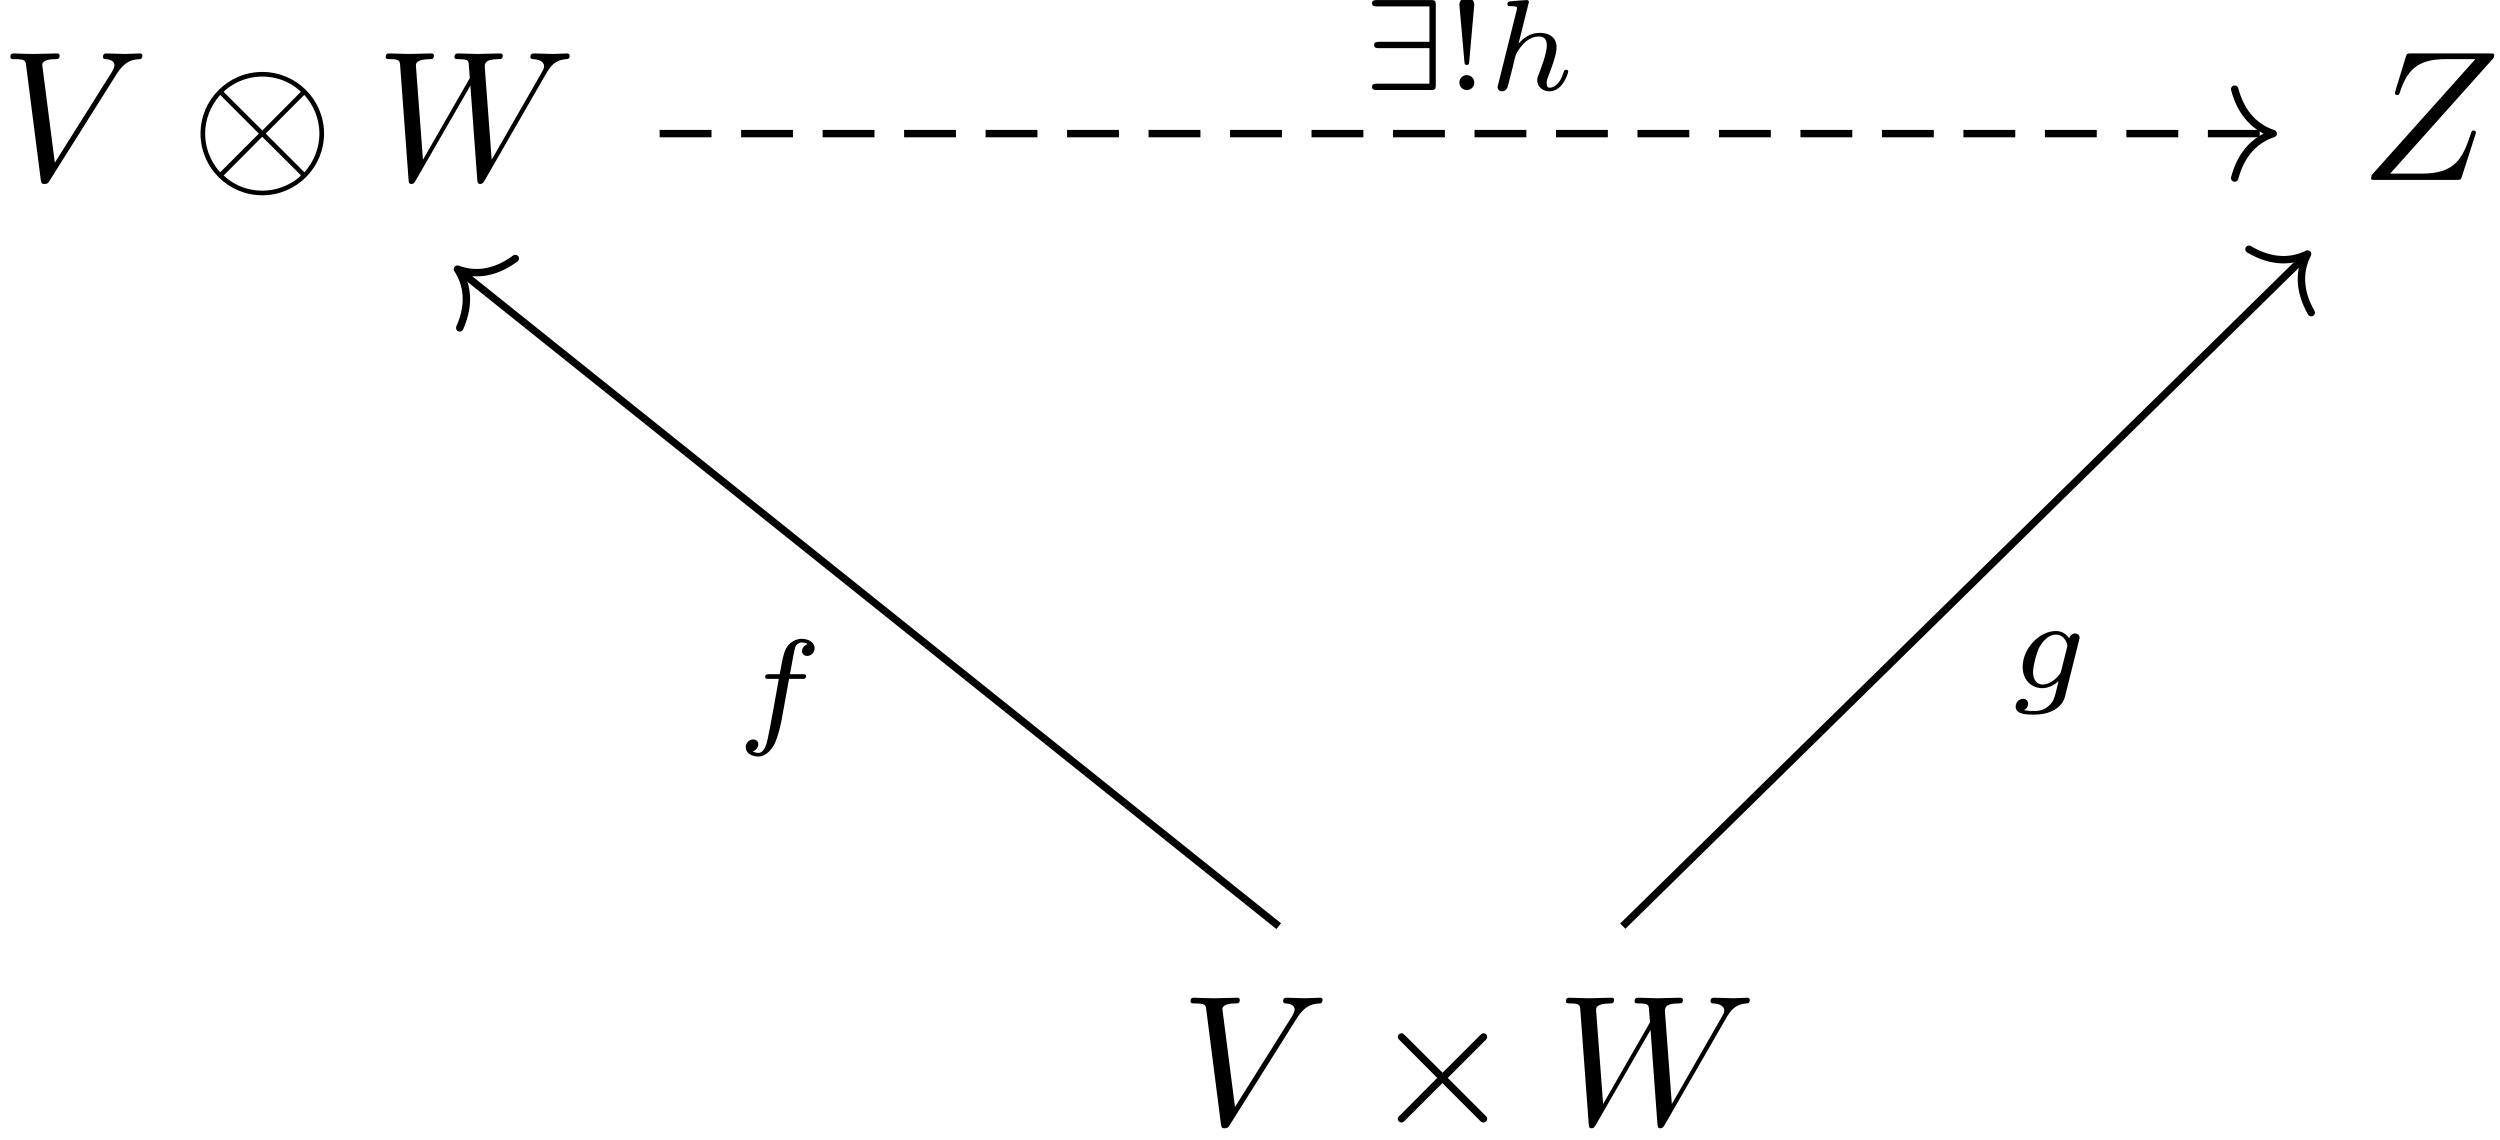
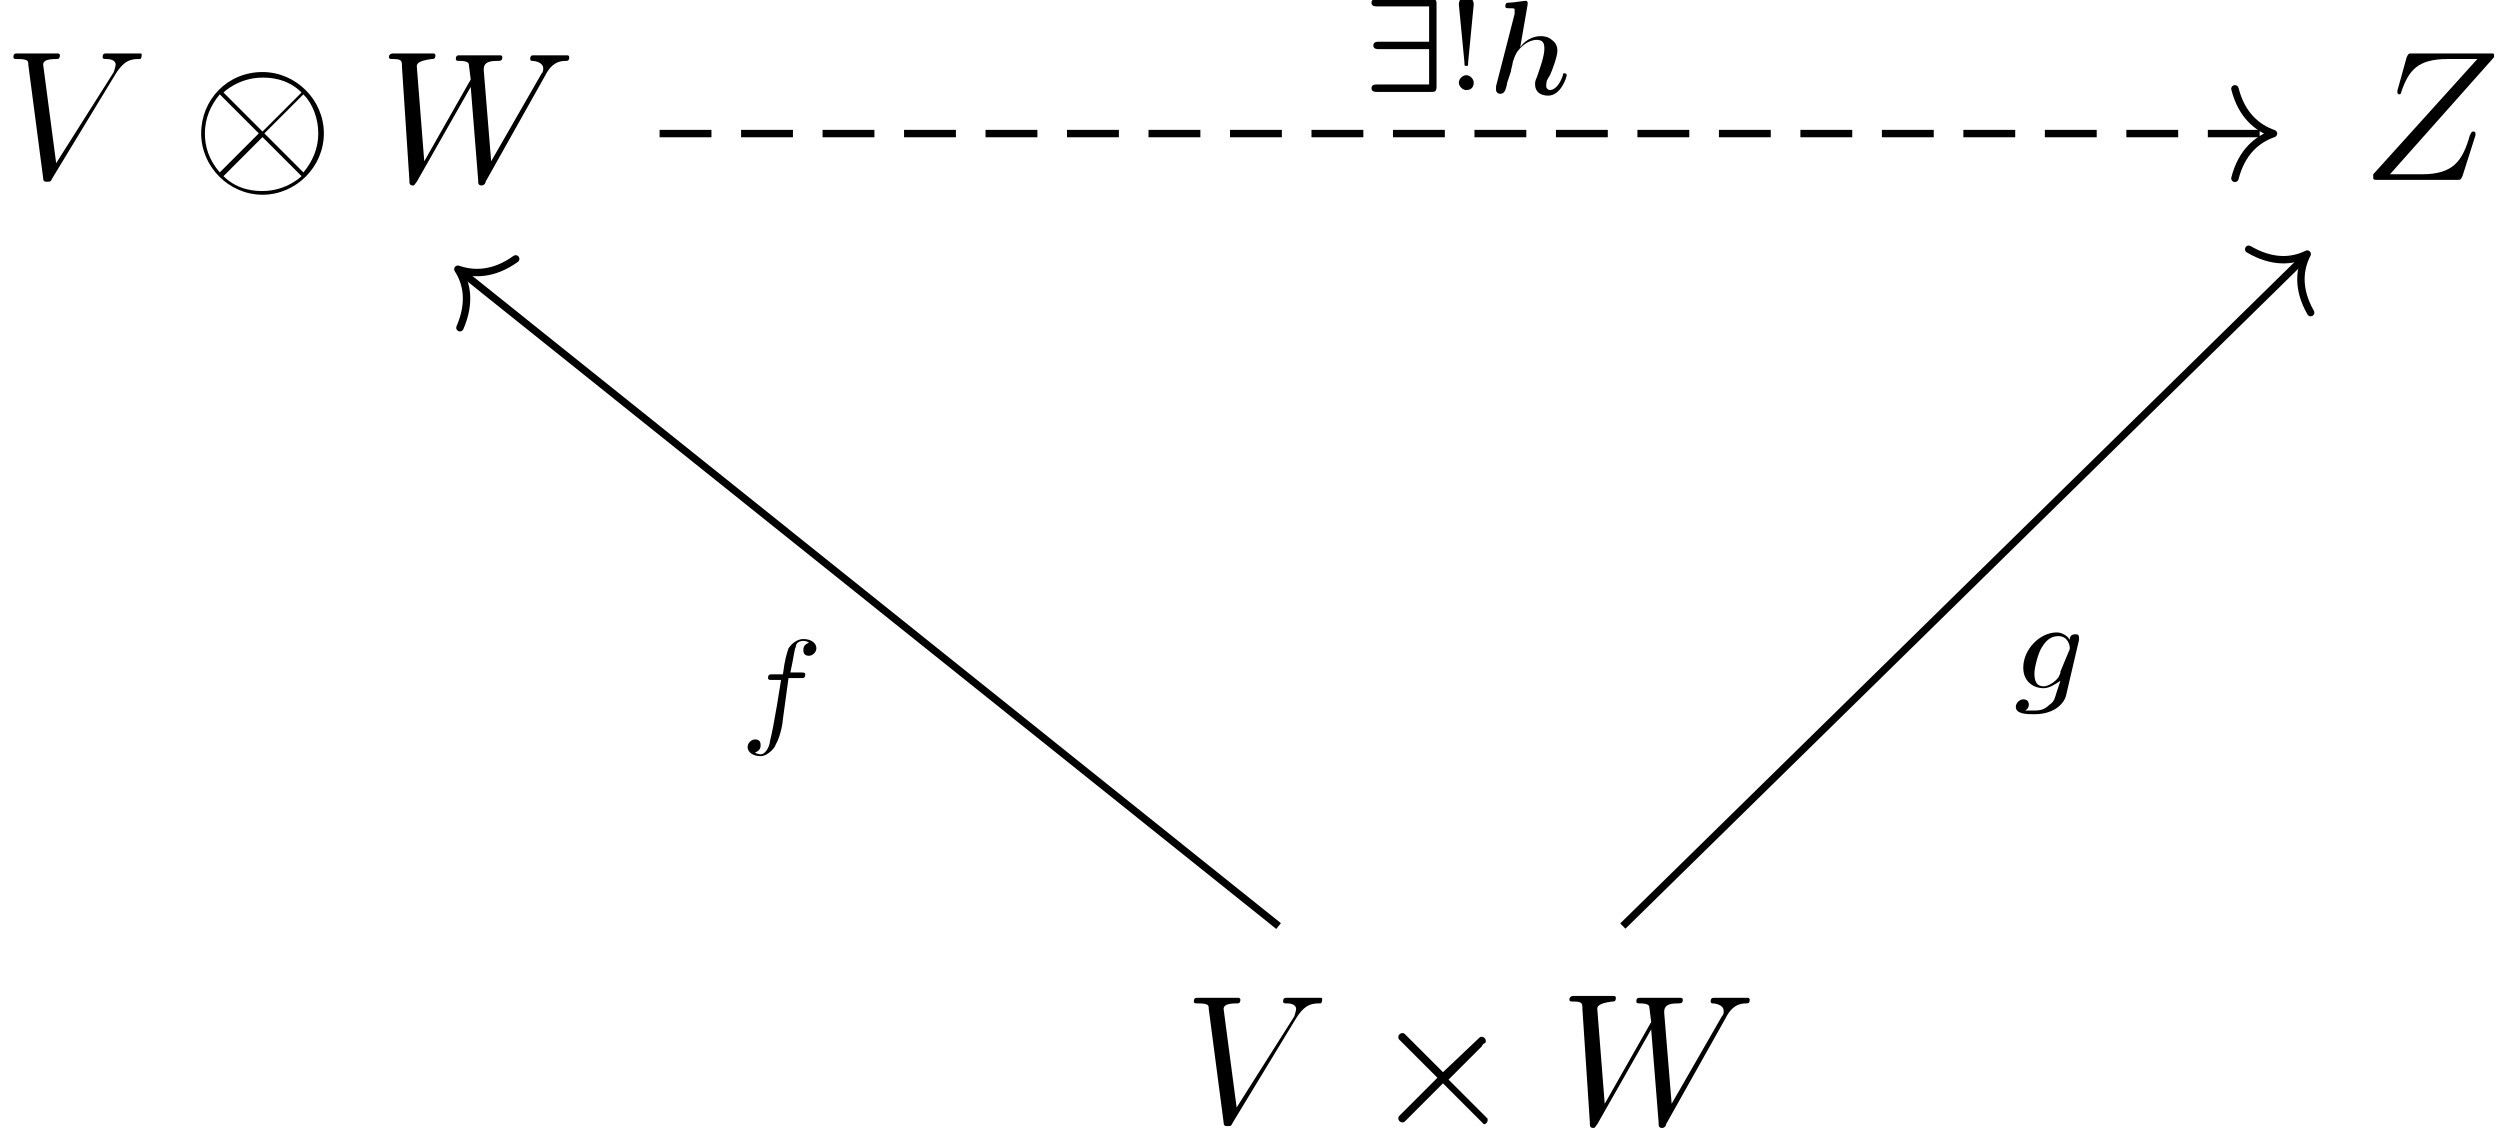
- <svg xmlns="http://www.w3.org/2000/svg" xmlns:xlink="http://www.w3.org/1999/xlink" version="1.1" width="363.101pt" height="165.521pt" viewBox="52.071 79.513 363.101 165.521">
-   <defs>
-     <path id="g2-86" d="M6.257-5.669C6.745-6.446 7.163-6.476 7.532-6.496C7.651-6.506 7.661-6.675 7.661-6.685C7.661-6.765 7.611-6.804 7.532-6.804C7.273-6.804 6.984-6.775 6.715-6.775C6.386-6.775 6.047-6.804 5.729-6.804C5.669-6.804 5.539-6.804 5.539-6.615C5.539-6.506 5.629-6.496 5.699-6.496C5.968-6.476 6.157-6.376 6.157-6.167C6.157-6.017 6.007-5.798 6.007-5.788L2.949-.927L2.271-6.197C2.271-6.366 2.501-6.496 2.959-6.496C3.098-6.496 3.208-6.496 3.208-6.695C3.208-6.785 3.128-6.804 3.068-6.804C2.67-6.804 2.242-6.775 1.833-6.775C1.654-6.775 1.465-6.785 1.285-6.785S.917-6.804 .747-6.804C.677-6.804 .558-6.804 .558-6.615C.558-6.496 .648-6.496 .807-6.496C1.365-6.496 1.375-6.406 1.405-6.157L2.192-.01C2.222 .189 2.262 .219 2.391 .219C2.55 .219 2.59 .169 2.67 .04L6.257-5.669Z" />
-     <path id="g2-87" d="M9.136-5.649C9.385-6.087 9.624-6.446 10.252-6.496C10.341-6.506 10.441-6.506 10.441-6.695C10.441-6.735 10.401-6.804 10.321-6.804C10.082-6.804 9.803-6.775 9.554-6.775C9.215-6.775 8.847-6.804 8.518-6.804C8.458-6.804 8.329-6.804 8.329-6.615C8.329-6.506 8.418-6.496 8.478-6.496C8.717-6.486 9.066-6.406 9.066-6.107C9.066-5.998 9.016-5.918 8.936-5.778L6.247-1.086L5.878-6.027C5.868-6.227 5.848-6.486 6.575-6.496C6.745-6.496 6.844-6.496 6.844-6.695C6.844-6.795 6.735-6.804 6.695-6.804C6.296-6.804 5.878-6.775 5.479-6.775C5.25-6.775 4.663-6.804 4.433-6.804C4.374-6.804 4.244-6.804 4.244-6.605C4.244-6.496 4.344-6.496 4.483-6.496C4.922-6.496 4.991-6.436 5.011-6.247L5.071-5.479L2.55-1.086L2.172-6.137C2.172-6.257 2.172-6.486 2.929-6.496C3.029-6.496 3.138-6.496 3.138-6.695C3.138-6.804 3.019-6.804 2.999-6.804C2.6-6.804 2.182-6.775 1.773-6.775C1.425-6.775 1.066-6.804 .727-6.804C.677-6.804 .548-6.804 .548-6.615C.548-6.496 .638-6.496 .797-6.496C1.295-6.496 1.305-6.406 1.325-6.127L1.773-.04C1.783 .139 1.793 .219 1.933 .219C2.052 .219 2.082 .159 2.172 .01L5.101-5.071L5.469-.04C5.489 .169 5.509 .219 5.629 .219C5.758 .219 5.818 .12 5.868 .03L9.136-5.649Z" />
-     <path id="g2-90" d="M7.173-6.565C7.183-6.605 7.203-6.655 7.203-6.715C7.203-6.804 7.153-6.804 6.954-6.804H2.75C2.511-6.804 2.501-6.795 2.441-6.605L1.893-4.812C1.873-4.762 1.863-4.692 1.863-4.672C1.863-4.663 1.863-4.563 1.983-4.563C2.072-4.563 2.092-4.633 2.112-4.663C2.491-5.838 3.009-6.496 4.563-6.496H6.187L.618-.269C.618-.259 .578-.12 .578-.09C.578 0 .648 0 .827 0H5.161C5.4 0 5.41-.01 5.469-.199L6.177-2.401C6.187-2.441 6.217-2.511 6.217-2.55C6.217-2.6 6.177-2.66 6.087-2.66S5.988-2.62 5.918-2.411C5.479-1.056 5.001-.339 3.308-.339H1.604L7.173-6.565Z" />
-     <path id="g0-2" d="M3.875-2.77L1.883-4.752C1.763-4.872 1.743-4.892 1.664-4.892C1.564-4.892 1.465-4.802 1.465-4.692C1.465-4.623 1.484-4.603 1.594-4.493L3.587-2.491L1.594-.488C1.484-.379 1.465-.359 1.465-.289C1.465-.179 1.564-.09 1.664-.09C1.743-.09 1.763-.11 1.883-.229L3.866-2.212L5.928-.149C5.948-.139 6.017-.09 6.077-.09C6.197-.09 6.276-.179 6.276-.289C6.276-.309 6.276-.349 6.247-.399C6.237-.418 4.653-1.983 4.154-2.491L5.978-4.314C6.027-4.374 6.177-4.503 6.227-4.563C6.237-4.583 6.276-4.623 6.276-4.692C6.276-4.802 6.197-4.892 6.077-4.892C5.998-4.892 5.958-4.852 5.848-4.742L3.875-2.77Z" />
-     <path id="g0-10" d="M7.193-2.491C7.193-4.324 5.699-5.808 3.875-5.808C2.022-5.808 .548-4.304 .548-2.491C.548-.658 2.042 .827 3.866 .827C5.719 .827 7.193-.677 7.193-2.491ZM1.893-4.633C1.873-4.653 1.803-4.722 1.803-4.742C1.803-4.782 2.61-5.559 3.866-5.559C4.214-5.559 5.131-5.509 5.948-4.742L3.875-2.66L1.893-4.633ZM1.604-.408C.996-1.086 .797-1.853 .797-2.491C.797-3.258 1.086-3.985 1.604-4.573L3.686-2.491L1.604-.408ZM6.127-4.573C6.605-4.065 6.944-3.308 6.944-2.491C6.944-1.724 6.655-.996 6.137-.408L4.055-2.491L6.127-4.573ZM5.848-.349C5.868-.329 5.938-.259 5.938-.239C5.938-.199 5.131 .578 3.875 .578C3.527 .578 2.61 .528 1.793-.239L3.866-2.321L5.848-.349Z" />
-     <path id="g3-102" d="M2.838-2.755H3.522C3.661-2.755 3.752-2.755 3.752-2.908C3.752-3.006 3.661-3.006 3.536-3.006H2.887C3.048-3.891 3.103-4.212 3.159-4.414C3.194-4.568 3.347-4.714 3.515-4.714C3.522-4.714 3.71-4.714 3.843-4.631C3.557-4.54 3.536-4.289 3.536-4.247C3.536-4.094 3.654-3.989 3.815-3.989C4.003-3.989 4.212-4.149 4.212-4.414C4.212-4.735 3.87-4.91 3.515-4.91C3.208-4.91 2.866-4.735 2.678-4.387C2.538-4.129 2.483-3.815 2.336-3.006H1.785C1.646-3.006 1.555-3.006 1.555-2.852C1.555-2.755 1.646-2.755 1.771-2.755H2.287C2.28-2.713 1.841-.202 1.674 .544C1.639 .697 1.52 1.227 1.186 1.227C1.179 1.227 1.011 1.227 .879 1.144C1.165 1.053 1.186 .802 1.186 .76C1.186 .607 1.067 .502 .907 .502C.718 .502 .509 .663 .509 .928C.509 1.241 .837 1.423 1.186 1.423C1.632 1.423 1.939 .962 2.022 .809C2.273 .342 2.434-.516 2.448-.6L2.838-2.755Z" />
-     <path id="g3-103" d="M3.71-2.573C3.738-2.678 3.738-2.713 3.738-2.72C3.738-2.873 3.612-2.943 3.501-2.943C3.34-2.943 3.208-2.81 3.18-2.678C3.062-2.866 2.824-3.075 2.462-3.075C1.59-3.075 .676-2.141 .676-1.144C.676-.425 1.165 0 1.736 0C2.057 0 2.364-.16 2.608-.377L2.455 .251C2.378 .544 2.329 .732 2.064 .969C1.757 1.227 1.458 1.227 1.283 1.227C.962 1.227 .872 1.206 .746 1.179C.921 1.095 .969 .928 .969 .83C.969 .663 .837 .572 .697 .572C.502 .572 .3 .732 .3 .997C.3 1.416 .9 1.423 1.29 1.423C2.385 1.423 2.852 .865 2.95 .467L3.71-2.573ZM2.748-.928C2.72-.823 2.72-.809 2.601-.669C2.357-.377 2.022-.195 1.757-.195C1.402-.195 1.234-.495 1.234-.858C1.234-1.165 1.423-1.946 1.604-2.253C1.897-2.741 2.225-2.88 2.462-2.88C2.95-2.88 3.082-2.357 3.082-2.287C3.082-2.273 3.082-2.26 3.062-2.183L2.748-.928Z" />
-     <path id="g3-104" d="M2.183-4.631C2.19-4.645 2.211-4.735 2.211-4.742C2.211-4.777 2.183-4.84 2.099-4.84C1.96-4.84 1.381-4.784 1.206-4.77C1.151-4.763 1.053-4.756 1.053-4.61C1.053-4.512 1.151-4.512 1.234-4.512C1.569-4.512 1.569-4.463 1.569-4.407C1.569-4.359 1.555-4.317 1.541-4.254L.558-.307C.523-.181 .523-.167 .523-.153C.523-.049 .607 .07 .76 .07C.837 .07 .969 .035 1.046-.112C1.067-.153 1.13-.404 1.165-.551L1.325-1.172C1.346-1.276 1.416-1.541 1.437-1.646C1.506-1.911 1.506-1.918 1.646-2.141C1.869-2.483 2.218-2.88 2.762-2.88C3.152-2.88 3.173-2.559 3.173-2.392C3.173-1.974 2.873-1.2 2.762-.907C2.685-.711 2.657-.649 2.657-.53C2.657-.16 2.964 .07 3.32 .07C4.017 .07 4.324-.893 4.324-.997C4.324-1.088 4.233-1.088 4.212-1.088C4.115-1.088 4.108-1.046 4.08-.969C3.919-.411 3.612-.126 3.34-.126C3.194-.126 3.166-.223 3.166-.37C3.166-.53 3.201-.621 3.327-.934C3.41-1.151 3.696-1.89 3.696-2.28C3.696-2.392 3.696-2.685 3.438-2.887C3.32-2.978 3.117-3.075 2.79-3.075C2.28-3.075 1.911-2.797 1.653-2.497L2.183-4.631Z" />
-     <path id="g1-57" d="M3.968-4.568C3.968-4.805 3.926-4.84 3.689-4.84H.816C.697-4.84 .537-4.84 .537-4.666C.537-4.498 .704-4.498 .816-4.498H3.626V-2.594H.941C.823-2.594 .649-2.594 .649-2.42C.649-2.253 .802-2.253 .907-2.253H3.626V-.342H.816C.697-.342 .537-.342 .537-.167C.537 0 .704 0 .816 0H3.689C3.926 0 3.968-.035 3.968-.272V-4.568Z" />
-     <path id="g4-33" d="M1.527-4.596C1.527-4.847 1.311-4.979 1.13-4.979C.928-4.979 .725-4.833 .725-4.596L.997-1.52C1.011-1.367 1.032-1.353 1.13-1.353C1.22-1.353 1.241-1.367 1.255-1.513L1.527-4.596ZM1.527-.404C1.527-.621 1.346-.802 1.13-.802C.886-.802 .725-.607 .725-.404C.725-.16 .921 0 1.123 0C1.353 0 1.527-.174 1.527-.404Z" />
-   </defs>
-   <g id="page1">
-     <g transform="matrix(2.7 0 0 2.7 -288.5721 -205.8064)">
-       <use x="126.164" y="115.352" xlink:href="#g2-86" />
-       <use x="136.403" y="115.352" xlink:href="#g0-10" />
-       <use x="146.366" y="115.352" xlink:href="#g2-87" />
-     </g>
-     <g transform="matrix(2.7 0 0 2.7 -256.8714 -205.8064)">
-       <use x="241.392" y="115.352" xlink:href="#g2-90" />
-     </g>
-     <g transform="matrix(2.7 0 0 2.7 -288.5716 -205.8066)">
-       <use x="189.648" y="166.148" xlink:href="#g2-86" />
-       <use x="199.888" y="166.148" xlink:href="#g0-2" />
-       <use x="209.85" y="166.148" xlink:href="#g2-87" />
-     </g>
-     <path d="M237.789 214.027L118.929 118.937" stroke="#000" fill="none" stroke-width="1.076" stroke-miterlimit="10" />
-     <path d="M118.843 127.137C120.468 123.477 119.832 120.625 118.507 118.602C120.773 119.449 123.691 119.442 126.91 117.059" stroke="#000" fill="none" stroke-width="1.076" stroke-miterlimit="10" stroke-linecap="round" stroke-linejoin="round" />
-     <g transform="matrix(2.7 0 0 2.7 -128.2079 -263.0466)">
-       <use x="106.377" y="166.148" xlink:href="#g3-102" />
-     </g>
-     <path d="M287.765 214.027L386.843 116.777" stroke="#000" fill="none" stroke-width="1.076" stroke-miterlimit="10" />
-     <path d="M378.715 115.715C382.156 117.762 385.062 117.473 387.226 116.402C386.117 118.547 385.773 121.449 387.758 124.926" stroke="#000" fill="none" stroke-width="1.076" stroke-miterlimit="10" stroke-linecap="round" stroke-linejoin="round" />
-     <g transform="matrix(2.7 0 0 2.7 56.7991 -269.1366)">
-       <use x="106.377" y="166.148" xlink:href="#g3-103" />
-     </g>
-     <path d="M147.879 98.918H381.695" stroke="#000" fill="none" stroke-width="1.076" stroke-miterlimit="10" stroke-dasharray="7.531,4.304" />
-     <path d="M376.636 92.461C377.66 96.336 379.937 98.164 382.23 98.918C379.937 99.672 377.66 101.5 376.636 105.375" stroke="#000" fill="none" stroke-width="1.076" stroke-miterlimit="10" stroke-linecap="round" stroke-linejoin="round" />
-     <g transform="matrix(2.7 0 0 2.7 -37.3259 -356.0104)">
-       <use x="106.377" y="166.148" xlink:href="#g1-57" />
-       <use x="110.888" y="166.148" xlink:href="#g4-33" />
-       <use x="113.144" y="166.148" xlink:href="#g3-104" />
+ <svg xmlns="http://www.w3.org/2000/svg" version="1.1" x="0px" y="0px" width="363.1px" height="165.5px" viewBox="0 0 363.1 165.5" style="enable-background:new 0 0 363.1 165.5;" xml:space="preserve">
+   <style type="text/css">
+ 	.st0{fill:none;stroke:#000000;stroke-width:1.076;stroke-miterlimit:10;}
+ 	.st1{fill:none;stroke:#000000;stroke-width:1.076;stroke-linecap:round;stroke-linejoin:round;stroke-miterlimit:10;}
+ 	.st2{fill:none;stroke:#000000;stroke-width:1.076;stroke-miterlimit:10;stroke-dasharray:7.531,4.304;}
+ </style>
+   <g id="图层_2">
+ </g>
+   <g id="图层_1">
+     <g id="page1">
+       <g transform="matrix(2.7 0 0 2.7 -288.5721 -205.8064)">
+         <g>
+           <path id="g2-86" d="M113.1,80.2c0.5-0.8,0.9-0.8,1.3-0.8c0.1,0,0.1-0.2,0.1-0.2c0-0.1,0-0.1-0.1-0.1c-0.3,0-0.5,0-0.8,0      c-0.3,0-0.7,0-1,0c-0.1,0-0.2,0-0.2,0.2c0,0.1,0.1,0.1,0.2,0.1c0.3,0,0.5,0.1,0.5,0.3c0,0.1-0.1,0.4-0.1,0.4l-3.1,4.9l-0.7-5.3      c0-0.2,0.2-0.3,0.7-0.3c0.1,0,0.2,0,0.2-0.2c0-0.1-0.1-0.1-0.1-0.1c-0.4,0-0.8,0-1.2,0c-0.2,0-0.4,0-0.5,0c-0.2,0-0.4,0-0.5,0      c-0.1,0-0.2,0-0.2,0.2c0,0.1,0.1,0.1,0.2,0.1c0.6,0,0.6,0.1,0.6,0.3l0.8,6.1c0,0.2,0.1,0.2,0.2,0.2c0.2,0,0.2,0,0.3-0.2      L113.1,80.2z" />
+         </g>
+         <g>
+           <path id="g0-10" d="M124.3,83.4c0-1.8-1.5-3.3-3.3-3.3c-1.9,0-3.3,1.5-3.3,3.3c0,1.8,1.5,3.3,3.3,3.3      C122.8,86.7,124.3,85.2,124.3,83.4z M119,81.3c0,0-0.1-0.1-0.1-0.1c0,0,0.8-0.8,2.1-0.8c0.3,0,1.3,0,2.1,0.8l-2.1,2.1L119,81.3z       M118.7,85.5c-0.6-0.7-0.8-1.4-0.8-2.1c0-0.8,0.3-1.5,0.8-2.1l2.1,2.1L118.7,85.5z M123.2,81.3c0.5,0.5,0.8,1.3,0.8,2.1      c0,0.8-0.3,1.5-0.8,2.1l-2.1-2.1L123.2,81.3z M123,85.6c0,0,0.1,0.1,0.1,0.1c0,0-0.8,0.8-2.1,0.8c-0.3,0-1.3,0-2.1-0.8l2.1-2.1      L123,85.6z" />
+         </g>
+         <g>
+           <path id="g2-87" d="M136.2,80.3c0.2-0.4,0.5-0.8,1.1-0.8c0.1,0,0.2,0,0.2-0.2c0,0,0-0.1-0.1-0.1c-0.2,0-0.5,0-0.8,0      c-0.3,0-0.7,0-1,0c-0.1,0-0.2,0-0.2,0.2c0,0.1,0.1,0.1,0.1,0.1c0.2,0,0.6,0.1,0.6,0.4c0,0.1,0,0.2-0.1,0.3l-2.7,4.7l-0.4-4.9      c0-0.2,0-0.5,0.7-0.5c0.2,0,0.3,0,0.3-0.2c0-0.1-0.1-0.1-0.1-0.1c-0.4,0-0.8,0-1.2,0c-0.2,0-0.8,0-1,0c-0.1,0-0.2,0-0.2,0.2      c0,0.1,0.1,0.1,0.2,0.1c0.4,0,0.5,0.1,0.5,0.2l0.1,0.8l-2.5,4.4l-0.4-5.1c0-0.1,0-0.3,0.8-0.4c0.1,0,0.2,0,0.2-0.2      c0-0.1-0.1-0.1-0.1-0.1c-0.4,0-0.8,0-1.2,0c-0.3,0-0.7,0-1,0c0,0-0.2,0-0.2,0.2c0,0.1,0.1,0.1,0.2,0.1c0.5,0,0.5,0.1,0.5,0.4      l0.4,6.1c0,0.2,0,0.3,0.2,0.3c0.1,0,0.1-0.1,0.2-0.2l2.9-5.1l0.4,5c0,0.2,0,0.3,0.2,0.3c0.1,0,0.2-0.1,0.2-0.2L136.2,80.3z" />
+         </g>
+       </g>
+       <g transform="matrix(2.7 0 0 2.7 -256.8714 -205.8064)">
+         <g>
+           <path id="g2-90" d="M229.3,79.3c0,0,0-0.1,0-0.1c0-0.1,0-0.1-0.2-0.1h-4.2c-0.2,0-0.2,0-0.3,0.2l-0.5,1.8c0,0,0,0.1,0,0.1      c0,0,0,0.1,0.1,0.1c0.1,0,0.1-0.1,0.1-0.1c0.4-1.2,0.9-1.8,2.5-1.8h1.6l-5.6,6.2c0,0,0,0.1,0,0.2c0,0.1,0.1,0.1,0.2,0.1h4.3      c0.2,0,0.2,0,0.3-0.2l0.7-2.2c0,0,0-0.1,0-0.1c0,0,0-0.1-0.1-0.1c-0.1,0-0.1,0-0.2,0.2c-0.4,1.4-0.9,2.1-2.6,2.1h-1.7      L229.3,79.3z" />
+         </g>
+       </g>
+       <g transform="matrix(2.7 0 0 2.7 -288.5716 -205.8066)">
+         <g>
+           <path id="g2-86_1_" d="M176.6,131c0.5-0.8,0.9-0.8,1.3-0.8c0.1,0,0.1-0.2,0.1-0.2c0-0.1,0-0.1-0.1-0.1c-0.3,0-0.5,0-0.8,0      c-0.3,0-0.7,0-1,0c-0.1,0-0.2,0-0.2,0.2c0,0.1,0.1,0.1,0.2,0.1c0.3,0,0.5,0.1,0.5,0.3c0,0.1-0.1,0.4-0.1,0.4l-3.1,4.9l-0.7-5.3      c0-0.2,0.2-0.3,0.7-0.3c0.1,0,0.2,0,0.2-0.2c0-0.1-0.1-0.1-0.1-0.1c-0.4,0-0.8,0-1.2,0c-0.2,0-0.4,0-0.5,0s-0.4,0-0.5,0      c-0.1,0-0.2,0-0.2,0.2c0,0.1,0.1,0.1,0.2,0.1c0.6,0,0.6,0.1,0.6,0.3l0.8,6.1c0,0.2,0.1,0.2,0.2,0.2c0.2,0,0.2,0,0.3-0.2      L176.6,131z" />
+         </g>
+         <g>
+           <path id="g0-2" d="M184.5,133.9l-2-2c-0.1-0.1-0.1-0.1-0.2-0.1c-0.1,0-0.2,0.1-0.2,0.2c0,0.1,0,0.1,0.1,0.2l2,2l-2,2      c-0.1,0.1-0.1,0.1-0.1,0.2c0,0.1,0.1,0.2,0.2,0.2c0.1,0,0.1,0,0.2-0.1l2-2l2.1,2.1c0,0,0.1,0.1,0.1,0.1c0.1,0,0.2-0.1,0.2-0.2      c0,0,0-0.1,0-0.1c0,0-1.6-1.6-2.1-2.1l1.8-1.8c0-0.1,0.2-0.2,0.2-0.2c0,0,0-0.1,0-0.1c0-0.1-0.1-0.2-0.2-0.2      c-0.1,0-0.1,0-0.2,0.1L184.5,133.9z" />
+         </g>
+         <g>
+           <path id="g2-87_1_" d="M199.7,131c0.2-0.4,0.5-0.8,1.1-0.8c0.1,0,0.2,0,0.2-0.2c0,0,0-0.1-0.1-0.1c-0.2,0-0.5,0-0.8,0      c-0.3,0-0.7,0-1,0c-0.1,0-0.2,0-0.2,0.2c0,0.1,0.1,0.1,0.1,0.1c0.2,0,0.6,0.1,0.6,0.4c0,0.1,0,0.2-0.1,0.3l-2.7,4.7l-0.4-4.9      c0-0.2,0-0.5,0.7-0.5c0.2,0,0.3,0,0.3-0.2c0-0.1-0.1-0.1-0.1-0.1c-0.4,0-0.8,0-1.2,0c-0.2,0-0.8,0-1,0c-0.1,0-0.2,0-0.2,0.2      c0,0.1,0.1,0.1,0.2,0.1c0.4,0,0.5,0.1,0.5,0.2l0.1,0.8l-2.5,4.4l-0.4-5.1c0-0.1,0-0.3,0.8-0.4c0.1,0,0.2,0,0.2-0.2      c0-0.1-0.1-0.1-0.1-0.1c-0.4,0-0.8,0-1.2,0c-0.3,0-0.7,0-1,0c0,0-0.2,0-0.2,0.2c0,0.1,0.1,0.1,0.2,0.1c0.5,0,0.5,0.1,0.5,0.4      l0.4,6.1c0,0.2,0,0.3,0.2,0.3c0.1,0,0.1-0.1,0.2-0.2l2.9-5.1l0.4,5c0,0.2,0,0.3,0.2,0.3c0.1,0,0.2-0.1,0.2-0.2L199.7,131z" />
+         </g>
+       </g>
+       <path class="st0" d="M185.7,134.5L66.9,39.4" />
+       <path class="st1" d="M66.8,47.6c1.6-3.7,1-6.5-0.3-8.5c2.3,0.8,5.2,0.8,8.4-1.5" />
+       <g transform="matrix(2.7 0 0 2.7 -128.2079 -263.0466)">
+         <g>
+           <path id="g3-102" d="M89.9,133.9h0.7c0.1,0,0.2,0,0.2-0.2c0-0.1-0.1-0.1-0.2-0.1H90c0.2-0.9,0.2-1.2,0.3-1.4      c0-0.2,0.2-0.3,0.4-0.3c0,0,0.2,0,0.3,0.1c-0.3,0.1-0.3,0.3-0.3,0.4c0,0.2,0.1,0.3,0.3,0.3c0.2,0,0.4-0.2,0.4-0.4      c0-0.3-0.3-0.5-0.7-0.5c-0.3,0-0.6,0.2-0.8,0.5c-0.1,0.3-0.2,0.6-0.3,1.4h-0.6c-0.1,0-0.2,0-0.2,0.2c0,0.1,0.1,0.1,0.2,0.1h0.5      c0,0-0.4,2.6-0.6,3.3c0,0.2-0.2,0.7-0.5,0.7c0,0-0.2,0-0.3-0.1c0.3-0.1,0.3-0.3,0.3-0.4c0-0.2-0.1-0.3-0.3-0.3      c-0.2,0-0.4,0.2-0.4,0.4c0,0.3,0.3,0.5,0.7,0.5c0.4,0,0.8-0.5,0.8-0.6c0.3-0.5,0.4-1.3,0.4-1.4L89.9,133.9z" />
+         </g>
+       </g>
+       <path class="st0" d="M235.7,134.5l99.1-97.2" />
+       <path class="st1" d="M326.6,36.2c3.4,2,6.3,1.8,8.5,0.7c-1.1,2.1-1.5,5,0.5,8.5" />
+       <g transform="matrix(2.7 0 0 2.7 56.7991 -269.1366)">
+         <g>
+           <path id="g3-103" d="M90.8,134.1c0-0.1,0-0.1,0-0.1c0-0.2-0.1-0.2-0.2-0.2c-0.2,0-0.3,0.1-0.3,0.3c-0.1-0.2-0.4-0.4-0.7-0.4      c-0.9,0-1.8,0.9-1.8,1.9c0,0.7,0.5,1.1,1.1,1.1c0.3,0,0.6-0.2,0.9-0.4l-0.2,0.6c-0.1,0.3-0.1,0.5-0.4,0.7      c-0.3,0.3-0.6,0.3-0.8,0.3c-0.3,0-0.4,0-0.5,0c0.2-0.1,0.2-0.3,0.2-0.3c0-0.2-0.1-0.3-0.3-0.3c-0.2,0-0.4,0.2-0.4,0.4      c0,0.4,0.6,0.4,1,0.4c1.1,0,1.6-0.6,1.7-1L90.8,134.1z M89.8,135.8c0,0.1,0,0.1-0.1,0.3c-0.2,0.3-0.6,0.5-0.8,0.5      c-0.4,0-0.5-0.3-0.5-0.7c0-0.3,0.2-1.1,0.4-1.4c0.3-0.5,0.6-0.6,0.9-0.6c0.5,0,0.6,0.5,0.6,0.6c0,0,0,0,0,0.1L89.8,135.8z" />
+         </g>
+       </g>
+       <path class="st2" d="M95.8,19.4h233.8" />
+       <path class="st1" d="M324.6,12.9c1,3.9,3.3,5.7,5.6,6.5c-2.3,0.8-4.6,2.6-5.6,6.5" />
+       <g transform="matrix(2.7 0 0 2.7 -37.3259 -356.0104)">
+         <g>
+           <path id="g1-57" d="M91.1,132.1c0-0.2,0-0.3-0.3-0.3h-2.9c-0.1,0-0.3,0-0.3,0.2c0,0.2,0.2,0.2,0.3,0.2h2.8v1.9H88      c-0.1,0-0.3,0-0.3,0.2c0,0.2,0.2,0.2,0.3,0.2h2.7v1.9h-2.8c-0.1,0-0.3,0-0.3,0.2c0,0.2,0.2,0.2,0.3,0.2h2.9c0.2,0,0.3,0,0.3-0.3      V132.1z" />
+         </g>
+         <g>
+           <path id="g4-33" d="M93.1,132.1c0-0.3-0.2-0.4-0.4-0.4c-0.2,0-0.4,0.1-0.4,0.4l0.3,3.1c0,0.2,0,0.2,0.1,0.2c0.1,0,0.1,0,0.1-0.2      L93.1,132.1z M93.1,136.3c0-0.2-0.2-0.4-0.4-0.4c-0.2,0-0.4,0.2-0.4,0.4c0,0.2,0.2,0.4,0.4,0.4C93,136.7,93.1,136.5,93.1,136.3z      " />
+         </g>
+         <g>
+           <path id="g3-104" d="M96,132.1c0,0,0-0.1,0-0.1c0,0,0-0.1-0.1-0.1c-0.1,0-0.7,0.1-0.9,0.1c-0.1,0-0.2,0-0.2,0.2      c0,0.1,0.1,0.1,0.2,0.1c0.3,0,0.3,0,0.3,0.1c0,0,0,0.1,0,0.2l-1,3.9c0,0.1,0,0.1,0,0.2c0,0.1,0.1,0.2,0.2,0.2      c0.1,0,0.2,0,0.3-0.2c0,0,0.1-0.3,0.1-0.4l0.2-0.6c0-0.1,0.1-0.4,0.1-0.5c0.1-0.3,0.1-0.3,0.2-0.5c0.2-0.3,0.6-0.7,1.1-0.7      c0.4,0,0.4,0.3,0.4,0.5c0,0.4-0.3,1.2-0.4,1.5c-0.1,0.2-0.1,0.3-0.1,0.4c0,0.4,0.3,0.6,0.7,0.6c0.7,0,1-1,1-1.1      c0-0.1-0.1-0.1-0.1-0.1c-0.1,0-0.1,0-0.1,0.1c-0.2,0.6-0.5,0.8-0.7,0.8c-0.1,0-0.2-0.1-0.2-0.2c0-0.2,0-0.3,0.2-0.6      c0.1-0.2,0.4-1,0.4-1.3c0-0.1,0-0.4-0.3-0.6c-0.1-0.1-0.3-0.2-0.6-0.2c-0.5,0-0.9,0.3-1.1,0.6L96,132.1z" />
+         </g>
+       </g>
    </g>
  </g>
</svg>
